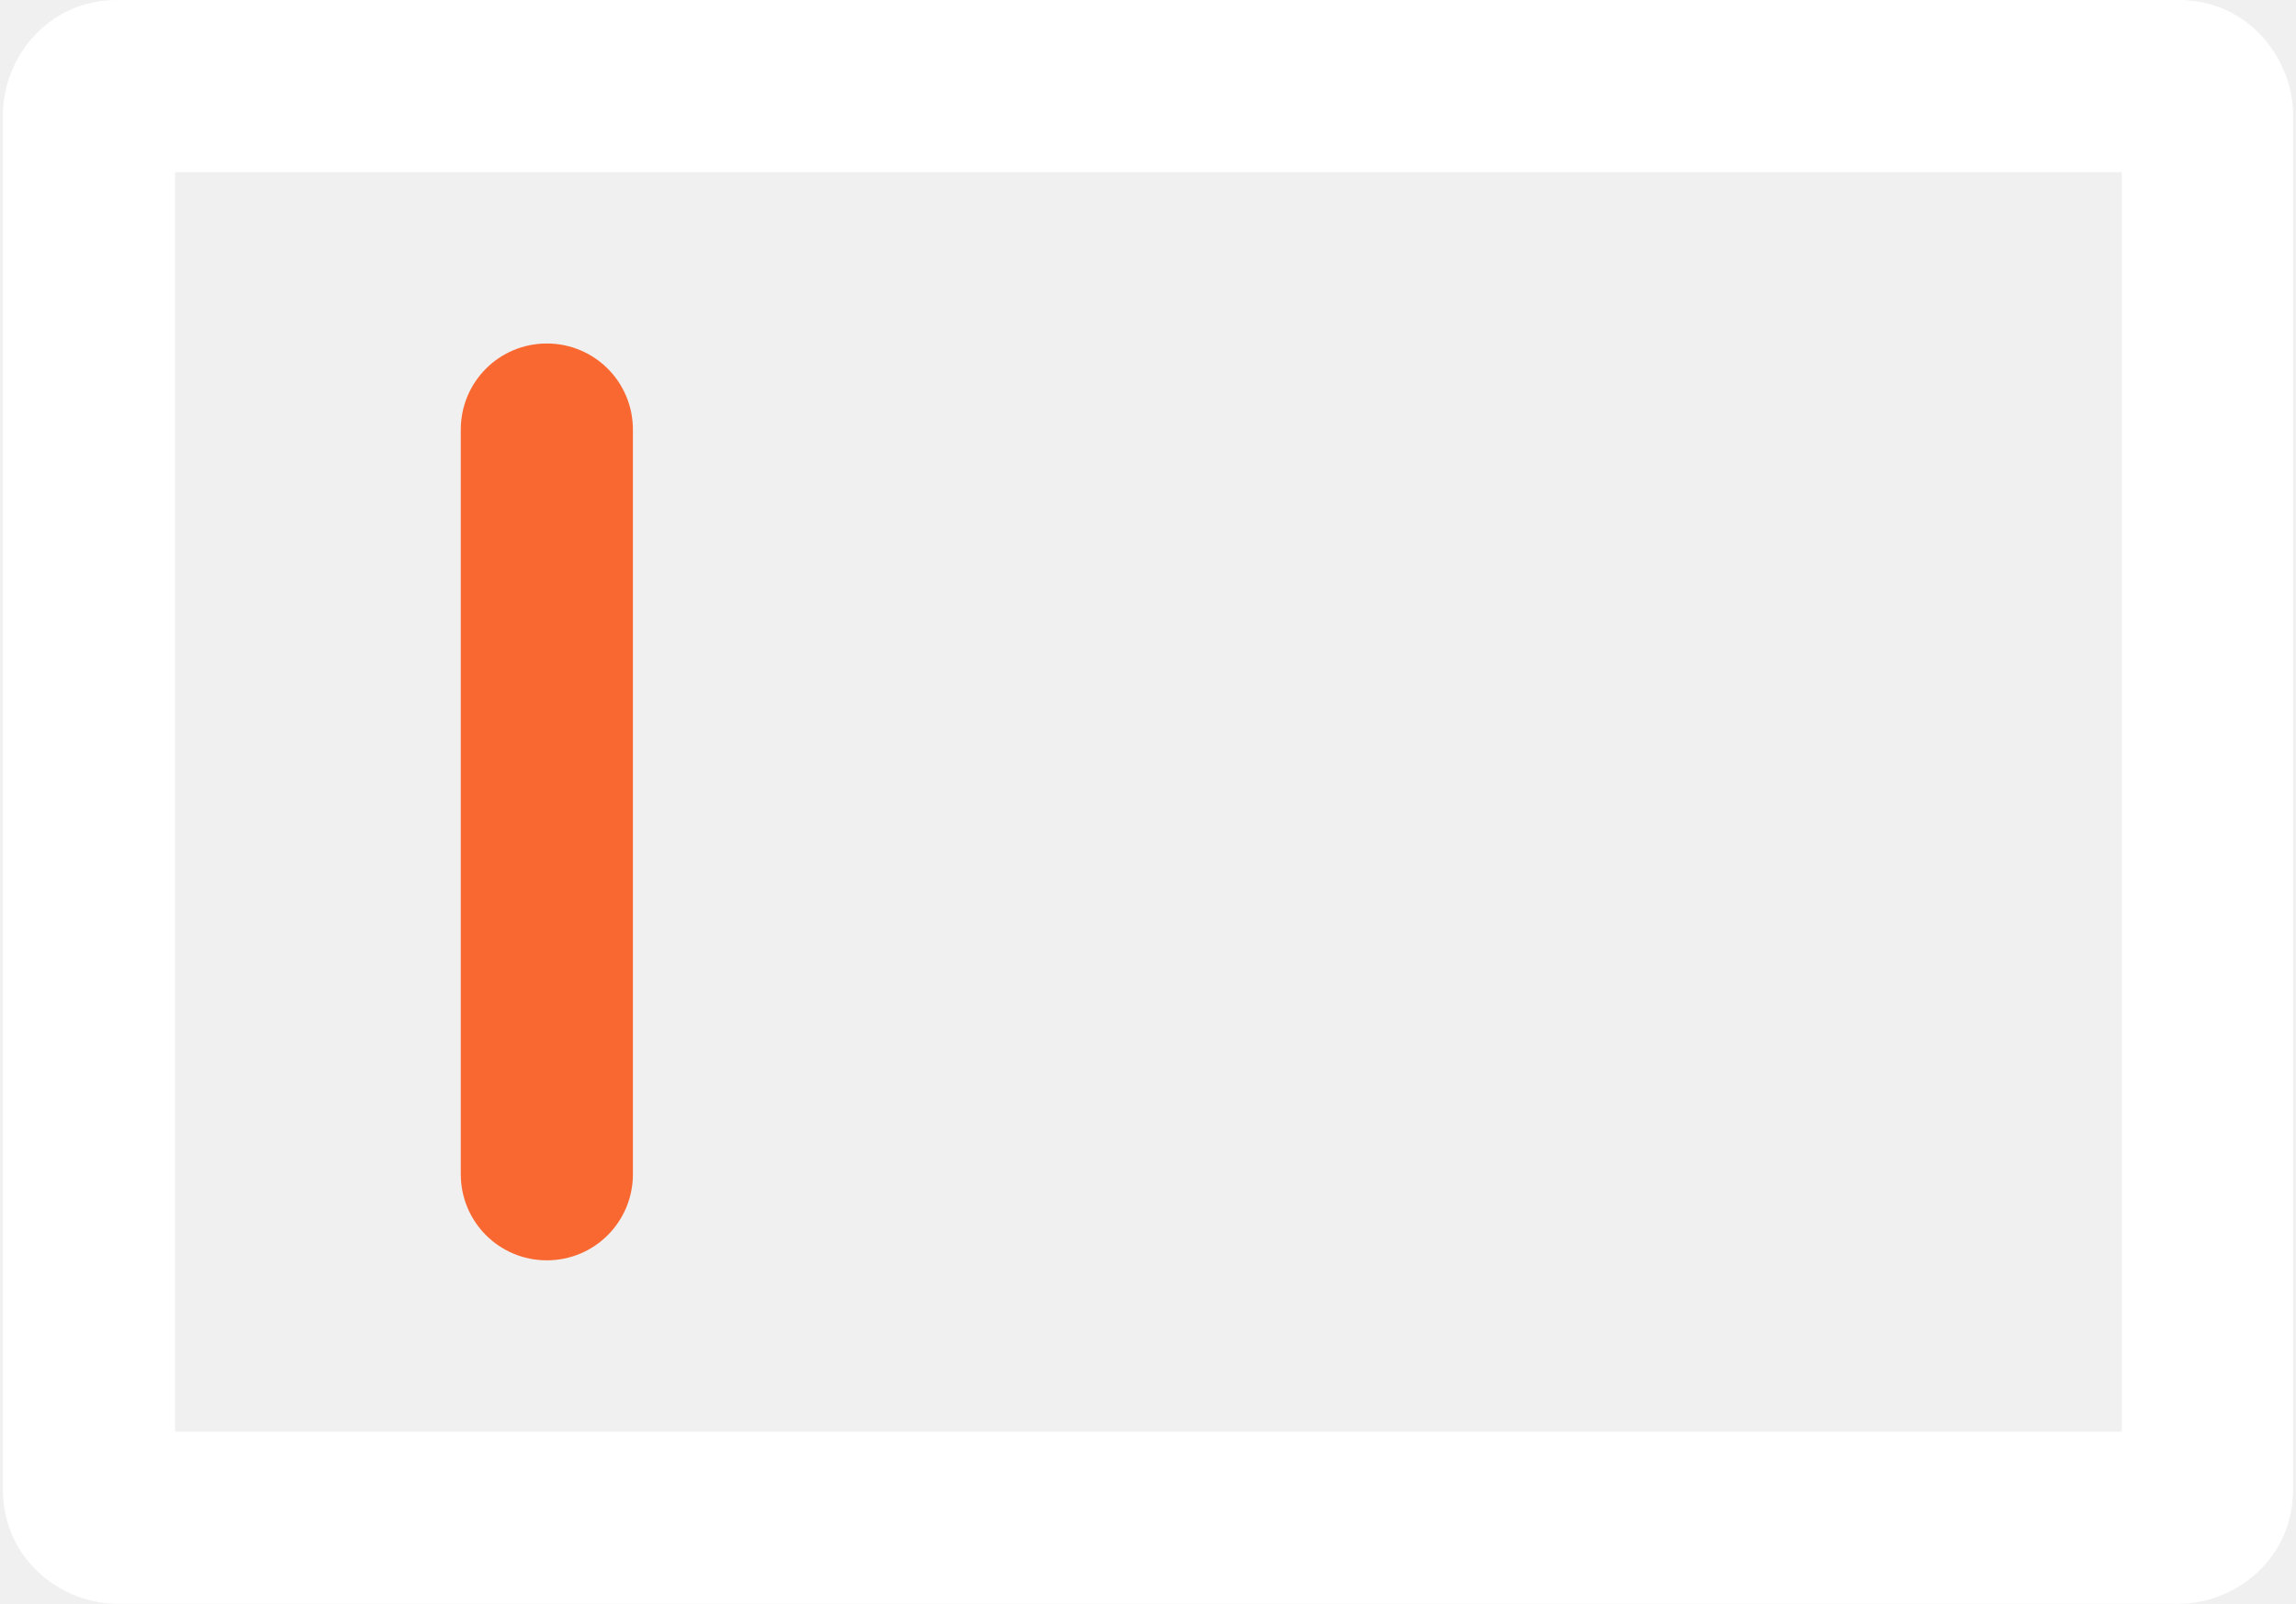
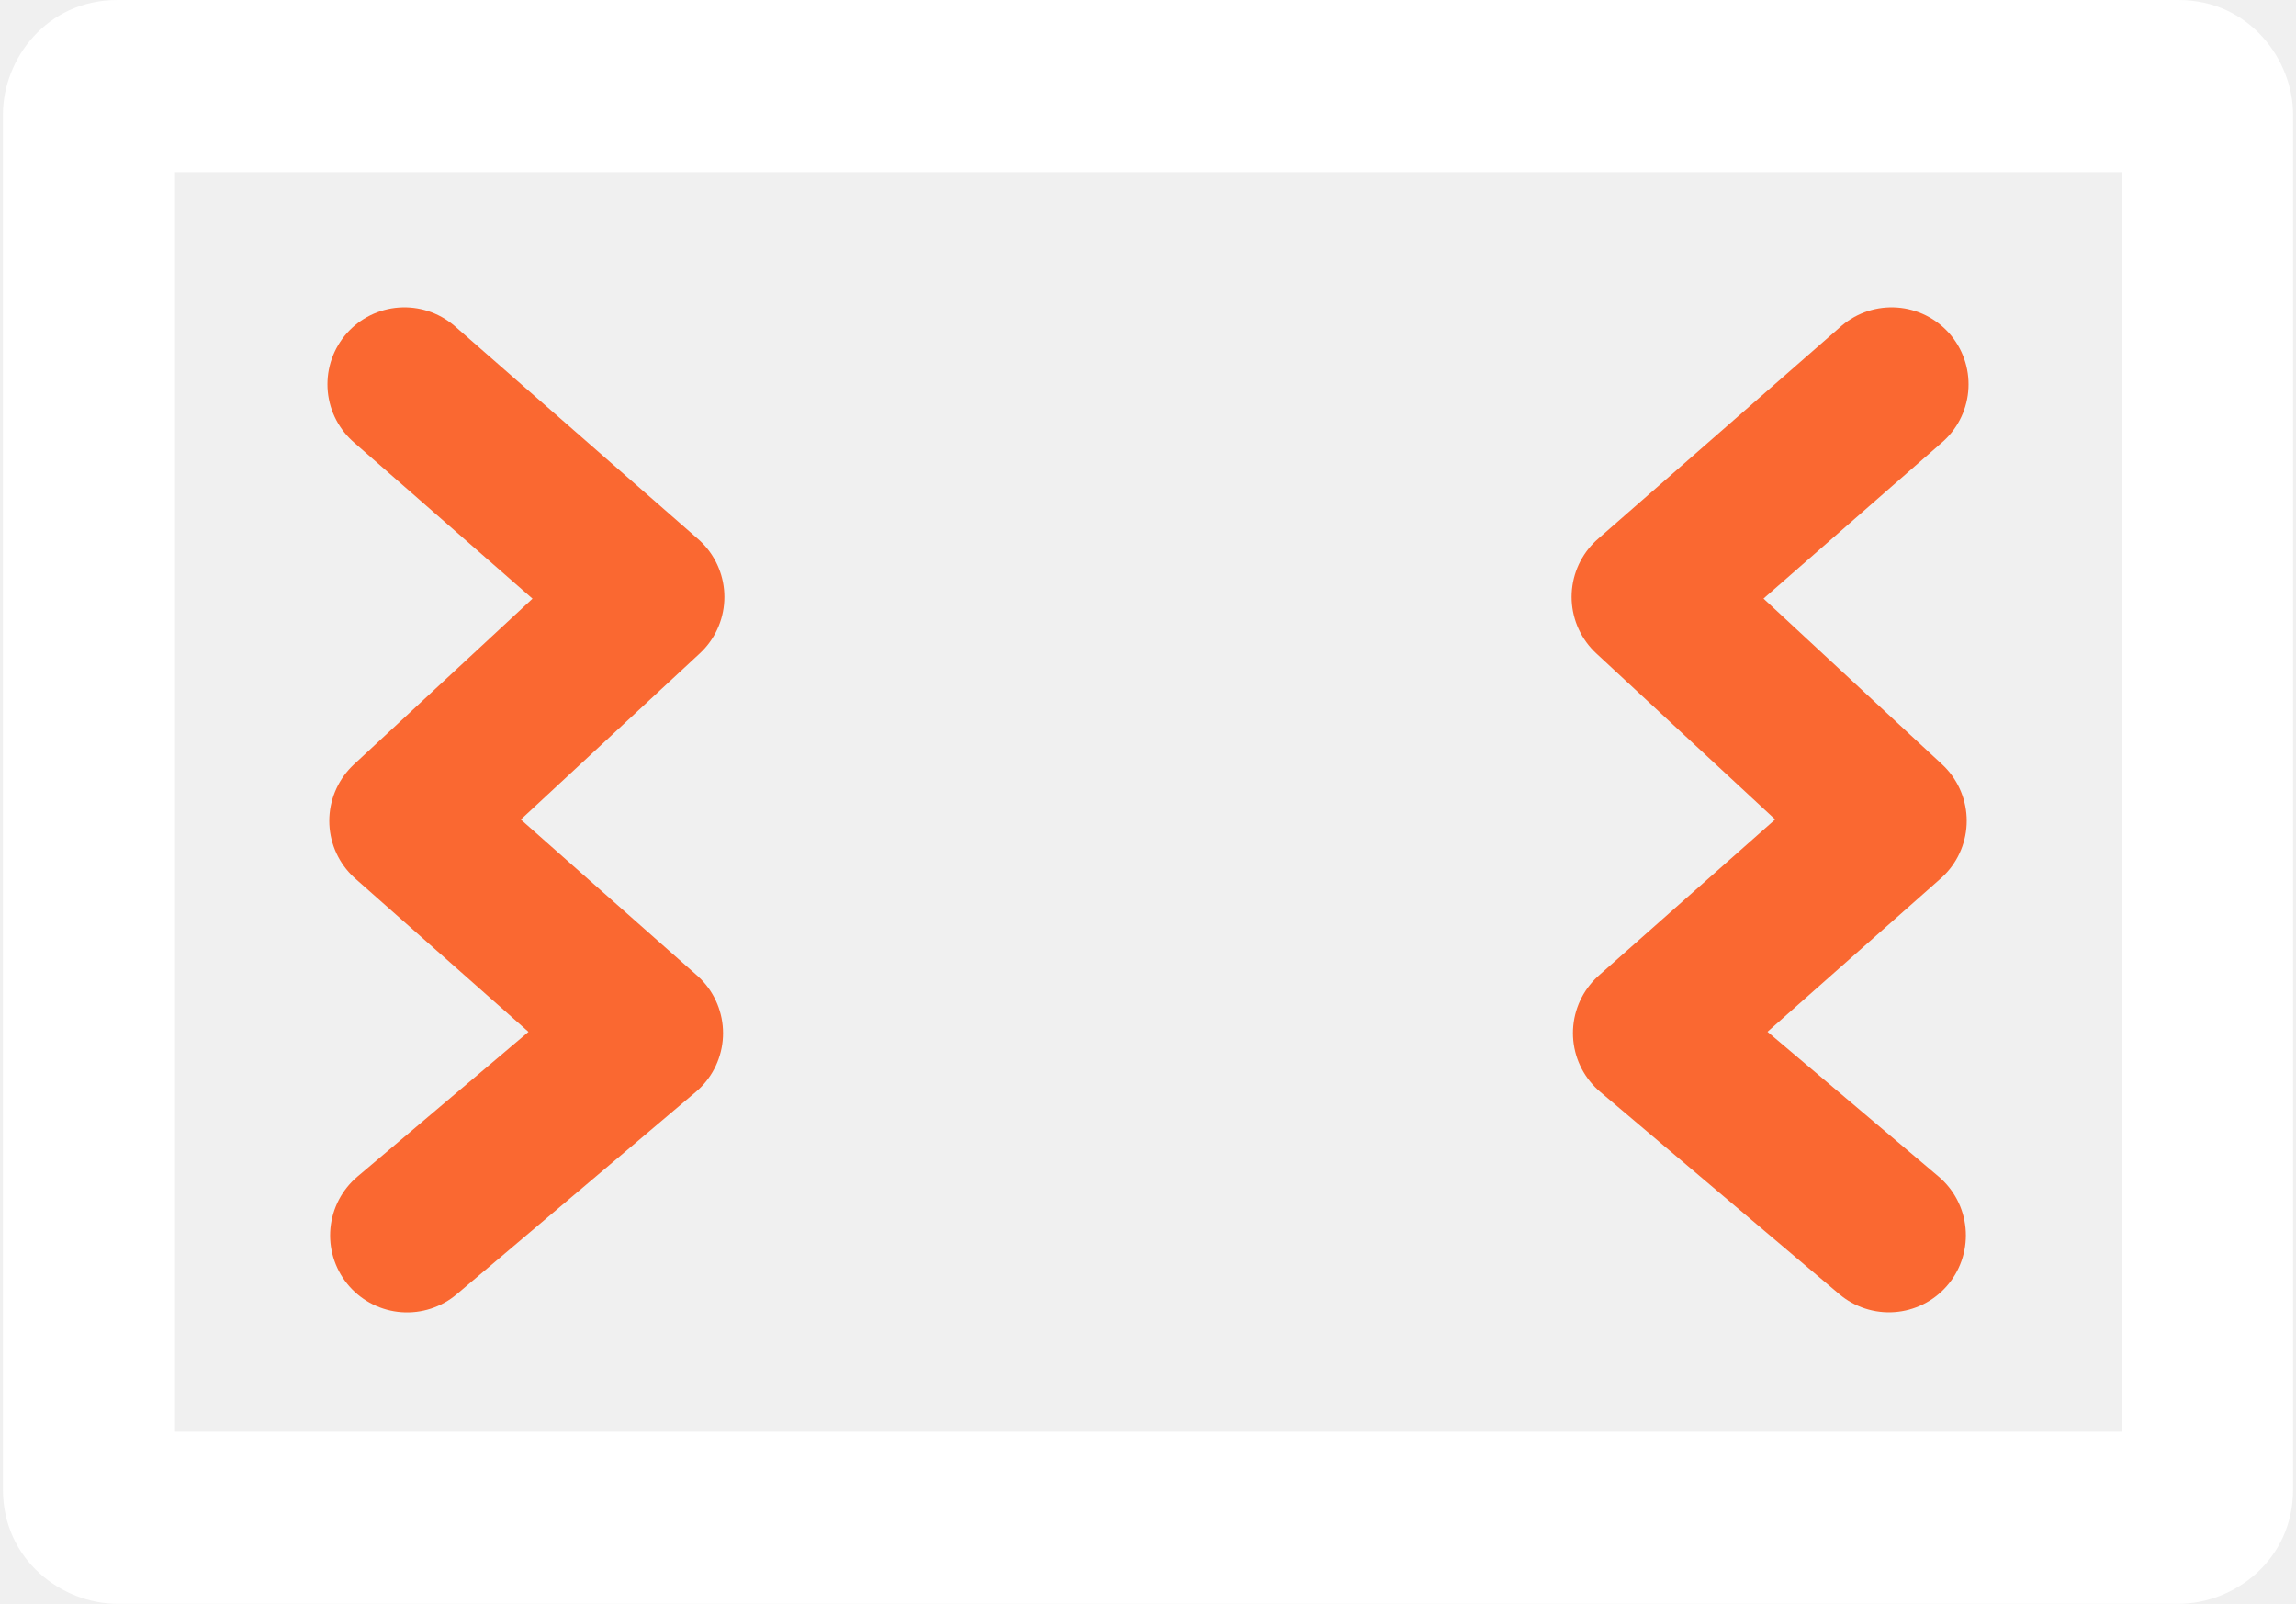
- <svg xmlns="http://www.w3.org/2000/svg" xml:space="preserve" width="179" height="125" fill-rule="evenodd" clip-rule="evenodd" image-rendering="optimizeQuality" shape-rendering="geometricPrecision" text-rendering="geometricPrecision" viewBox="0 0 27.41 19.19">
-   <g fill-rule="nonzero">
-     <path fill="#fa6831" d="M7.54 5.14c0-.57-.46-1.03-1.03-1.03-.57 0-1.03.46-1.03 1.03v8.91c0 .57.46 1.03 1.03 1.03.57 0 1.03-.46 1.03-1.03V5.14z" />
-     <path fill="#fff" d="M27.41 1.37c0-.65-.52-1.37-1.37-1.37H1.37C.52 0 0 .71 0 1.37v16.45c0 .85.71 1.37 1.37 1.37h24.67c.66 0 1.37-.52 1.37-1.37V1.37zm-25.35.69h23.3v15.07H2.06V2.06z" />
-   </g>
+ <svg xmlns="http://www.w3.org/2000/svg" xml:space="preserve" width="179" height="125" fill-rule="evenodd" clip-rule="evenodd" image-rendering="optimizeQuality" shape-rendering="geometricPrecision" text-rendering="geometricPrecision" viewBox="0 0 27.41 19.19" version="1.1" id="svg8">
+   <defs id="defs12" />
+   <path fill="#fa6831" d="M 7.54,5.14 C 7.54,4.57 7.08,4.11 6.51,4.11 5.94,4.11 5.48,4.57 5.48,5.14 v 8.91 c 0,0.57 0.46,1.03 1.03,1.03 0.57,0 1.03,-0.46 1.03,-1.03 z m 12.33,0 c 0,-0.57 0.46,-1.03 1.03,-1.03 0.57,0 1.03,0.46 1.03,1.03 v 8.91 c 0,0.57 -0.46,1.03 -1.03,1.03 -0.57,0 -1.03,-0.46 -1.03,-1.03 z" id="path2" style="fill-rule:nonzero;fill:none" class="UnoptimicedTransforms" />
+   <path fill="#ffffff" d="M 27.41,1.37 C 27.41,0.72 26.89,0 26.04,0 H 1.37 C 0.52,0 0,0.71 0,1.37 v 16.45 c 0,0.85 0.71,1.37 1.37,1.37 h 24.67 c 0.66,0 1.37,-0.52 1.37,-1.37 V 1.37 Z M 2.06,2.06 h 23.3 V 17.13 H 2.06 Z" id="path4" style="fill-rule:nonzero" />
+   <path style="fill:none;stroke:#fa6831;stroke-width:1.842;stroke-linecap:round;stroke-linejoin:round;stroke-dasharray:none;stroke-opacity:1" d="M 4.805,4.598 7.714,7.143 4.827,9.822 7.698,12.362 4.837,14.782 M 22.605,4.598 l -2.909,2.544 2.887,2.679 -2.871,2.54 2.861,2.42" id="path3552" class="UnoptimicedTransforms" />
</svg>
